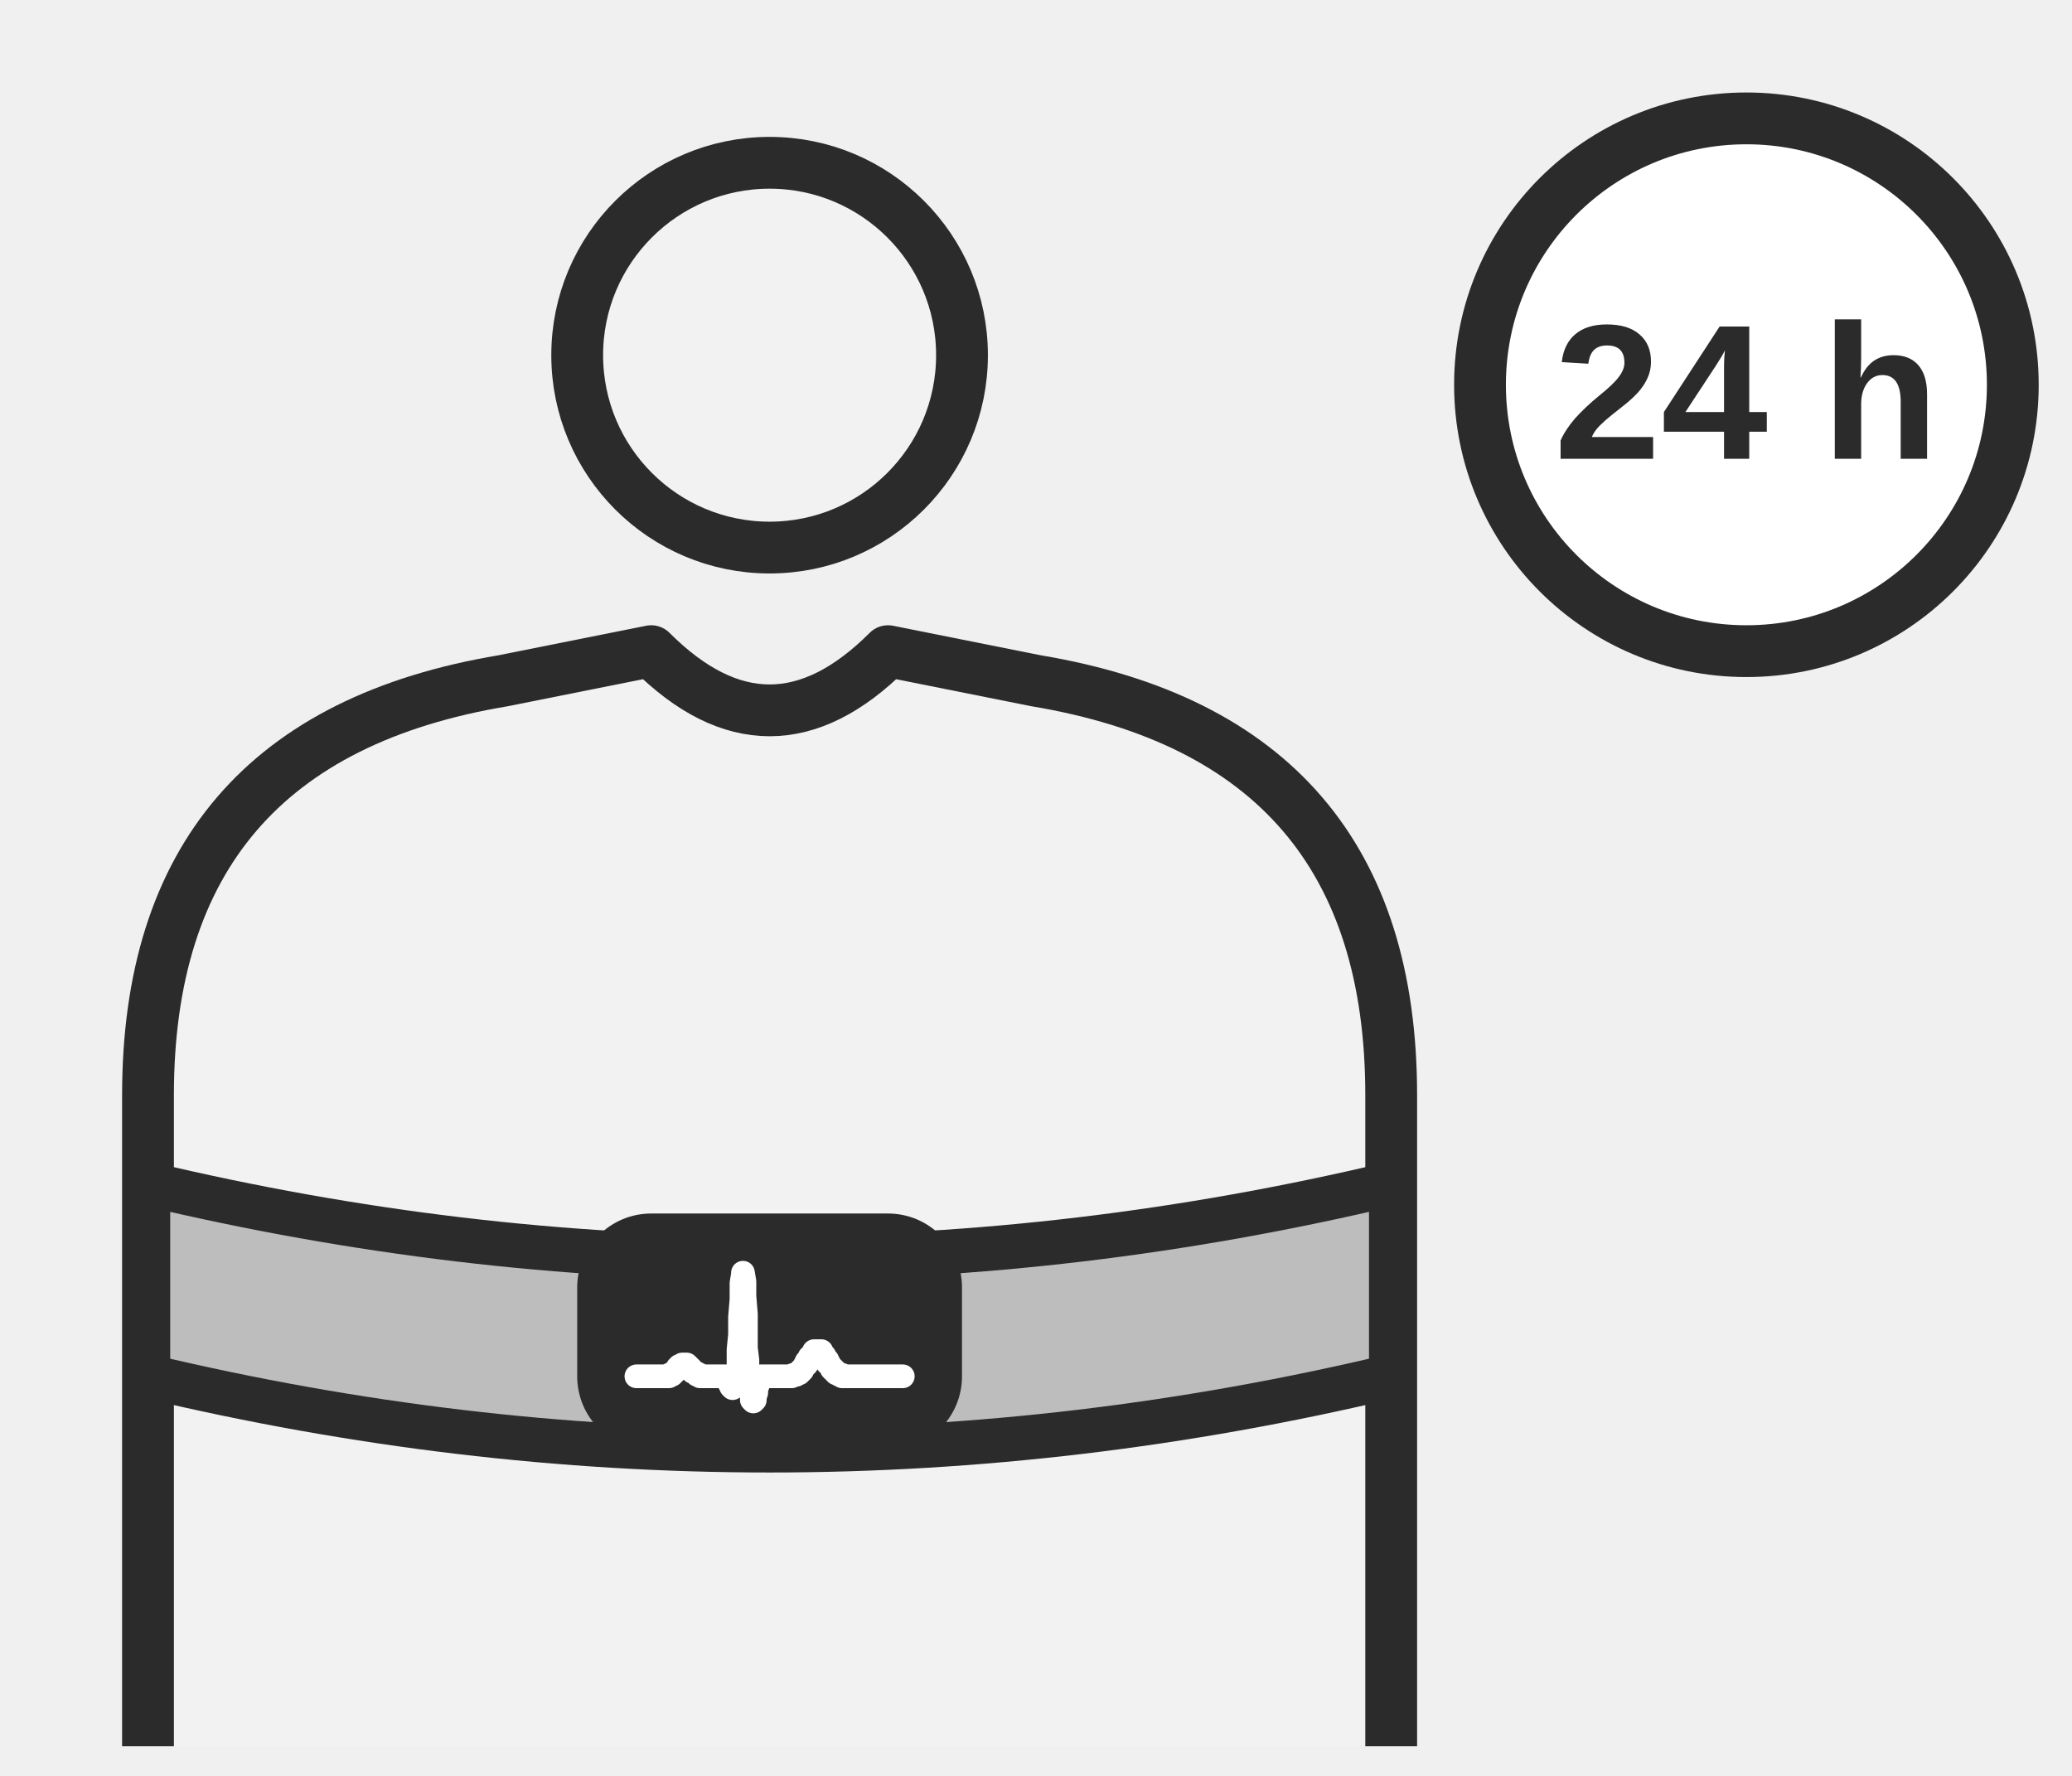
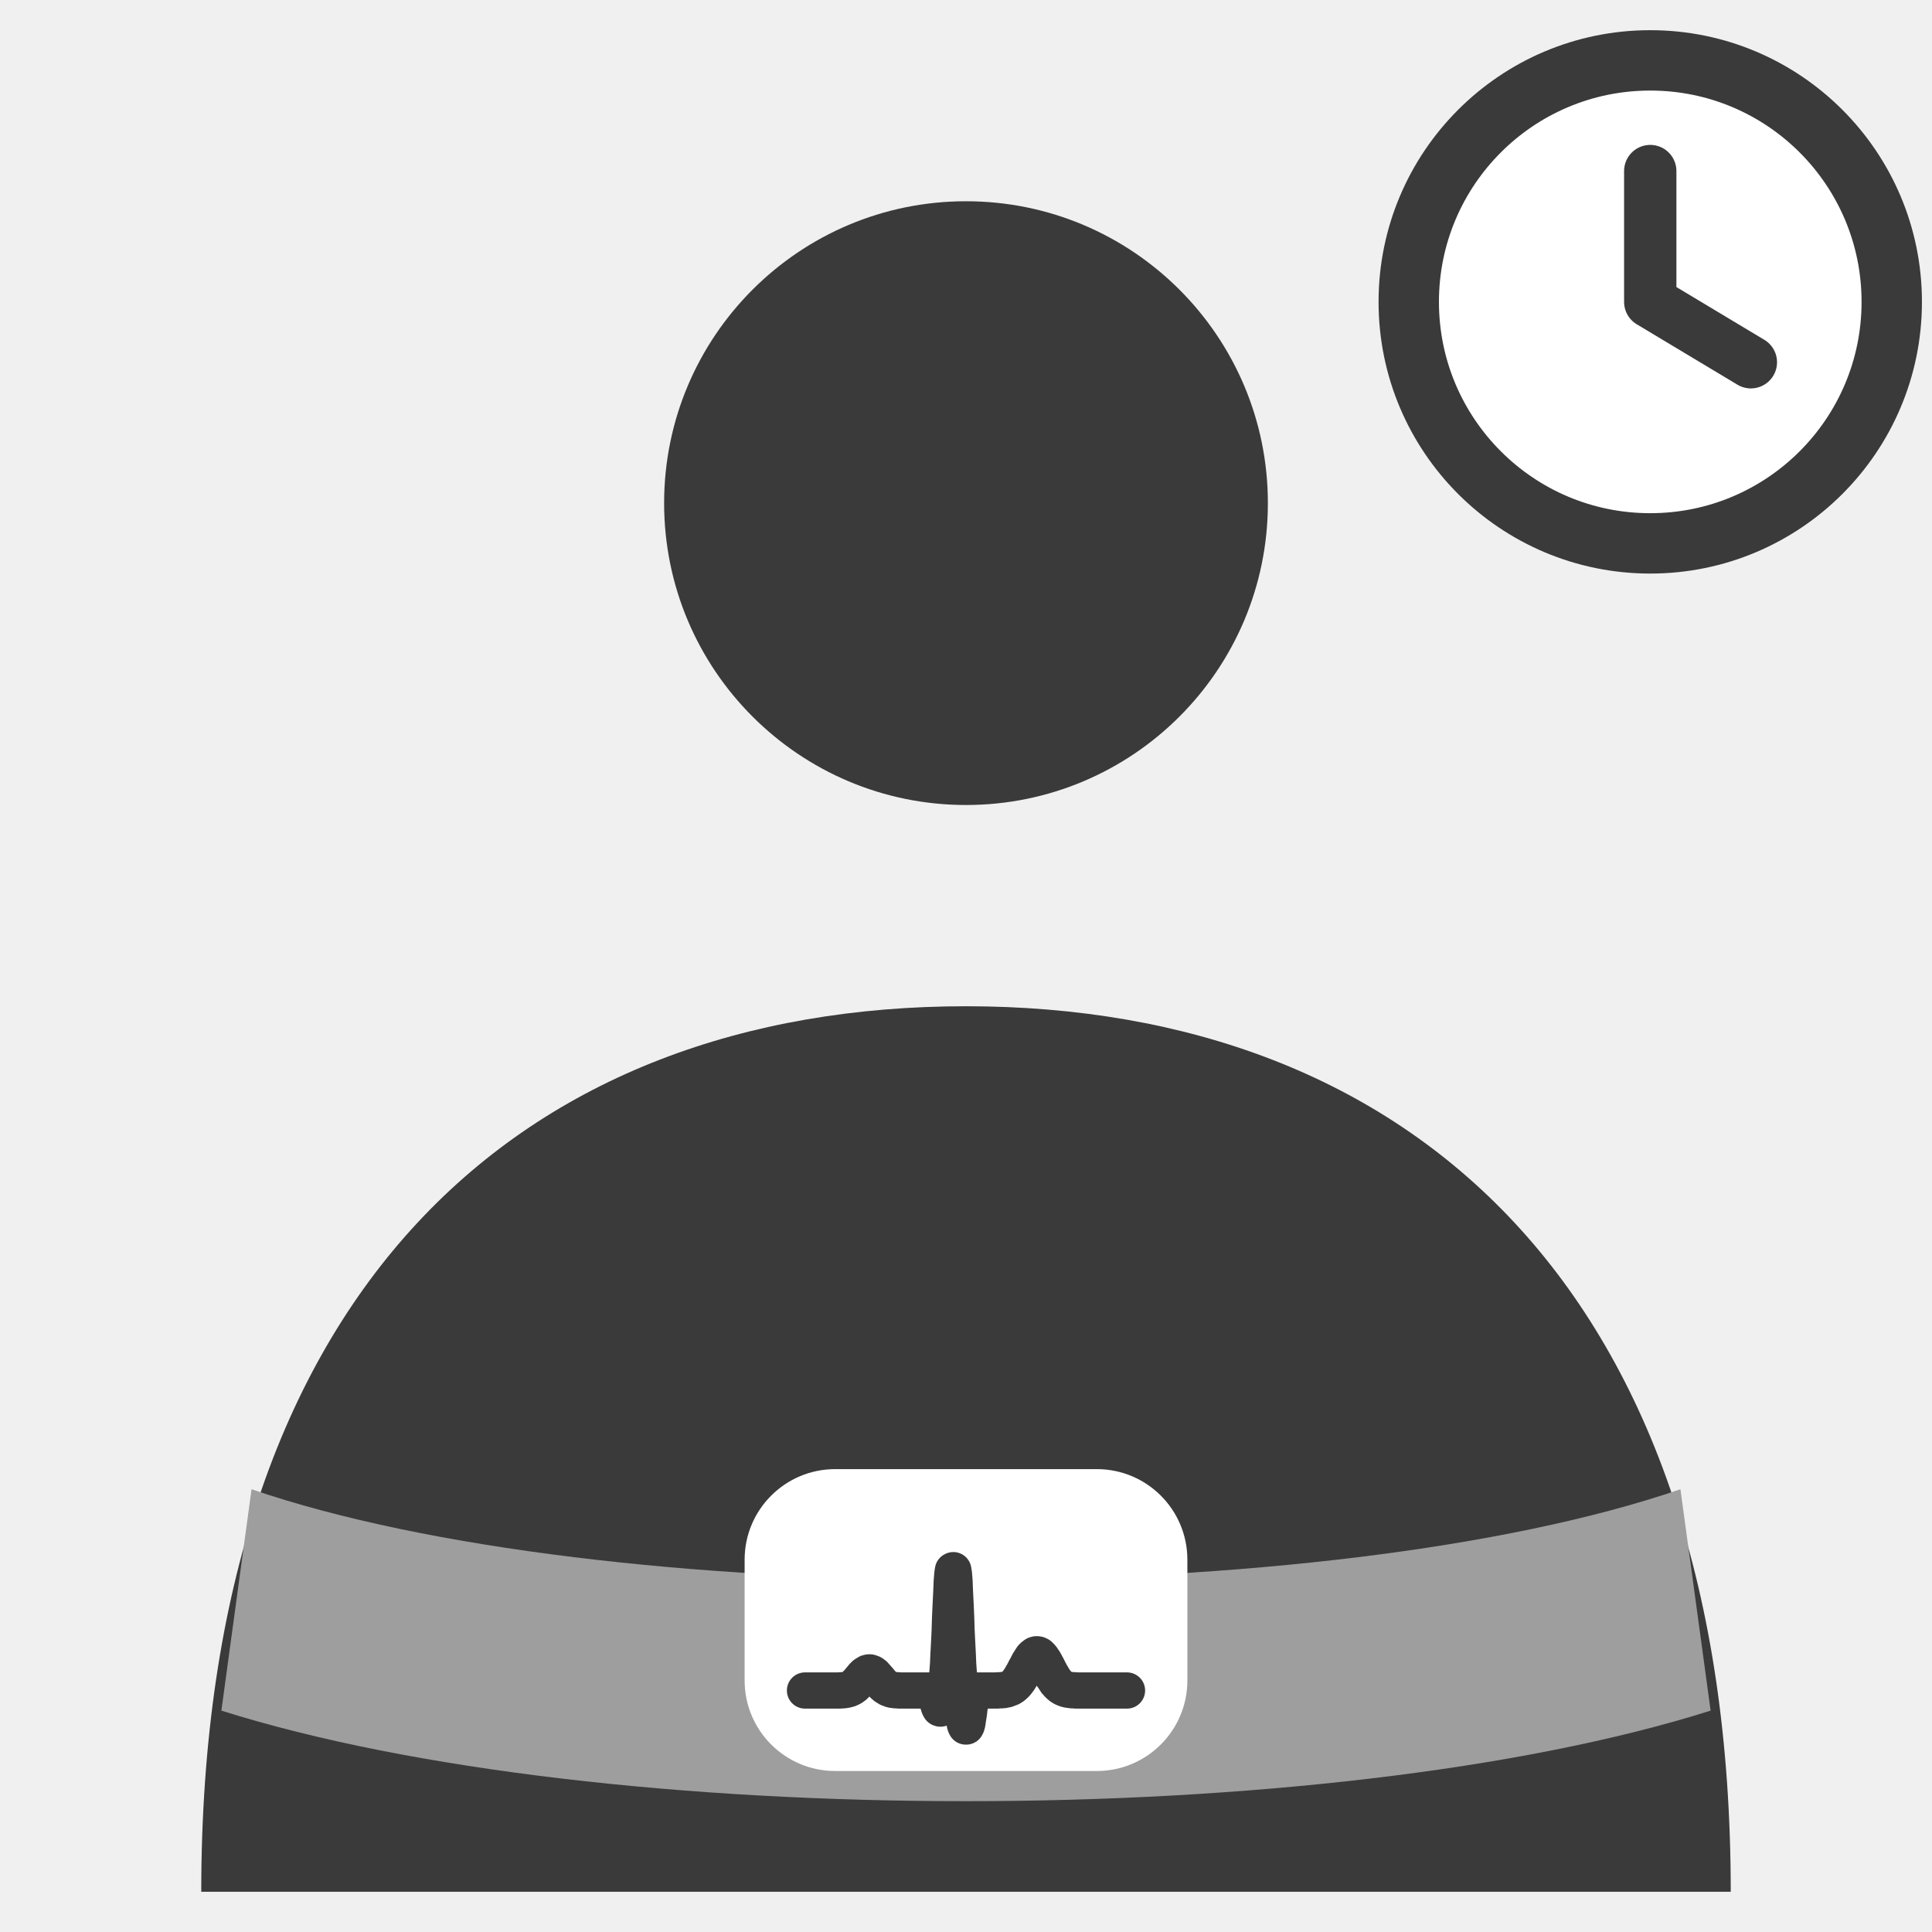
- <svg xmlns="http://www.w3.org/2000/svg" viewBox="0 0 140 120" width="140" height="120">
-   <circle cx="52.0" cy="24.0" r="13.0" fill="#F2F2F2" stroke="#2B2B2B" stroke-width="3.5" />
-   <path d="M10.0 118.0 L10.0 74.0 Q10.0 50.0 34.0 46.0 L44.0 44.0 Q52.0 52.0 60.0 44.0 L70.0 46.0 Q94.0 50.0 94.0 74.0 L94.0 118.0" fill="#F2F2F2" stroke="#2B2B2B" stroke-width="3.5" stroke-linejoin="round" />
-   <path d="M10 80 Q52 90 94 80 L94 93 Q52 103 10 93 Z" fill="#BDBDBD" stroke="#2B2B2B" stroke-width="3" />
-   <rect x="39" y="82" width="26" height="16" rx="5" fill="#2B2B2B" />
-   <path d="M43.0 93.0 L43.0 93.0 L43.1 93.0 L43.1 93.0 L43.2 93.0 L43.2 93.0 L43.3 93.0 L43.3 93.0 L43.4 93.0 L43.4 93.0 L43.5 93.0 L43.5 93.0 L43.5 93.0 L43.6 93.0 L43.6 93.0 L43.7 93.0 L43.7 93.0 L43.8 93.0 L43.8 93.0 L43.9 93.0 L43.9 93.0 L43.9 93.0 L44.0 93.0 L44.0 93.0 L44.1 93.0 L44.1 93.0 L44.2 93.0 L44.2 93.0 L44.3 93.0 L44.3 93.0 L44.4 93.0 L44.4 93.0 L44.4 93.0 L44.5 93.0 L44.5 93.0 L44.6 93.0 L44.6 93.0 L44.7 93.0 L44.7 93.0 L44.8 93.0 L44.8 93.0 L44.8 93.0 L44.9 93.0 L44.9 93.0 L45.0 93.0 L45.0 93.0 L45.1 93.0 L45.1 93.0 L45.2 93.0 L45.2 92.9 L45.3 92.9 L45.3 92.9 L45.3 92.9 L45.4 92.9 L45.4 92.8 L45.5 92.8 L45.5 92.8 L45.6 92.7 L45.6 92.7 L45.7 92.6 L45.7 92.6 L45.8 92.5 L45.8 92.5 L45.8 92.4 L45.9 92.4 L45.9 92.3 L46.0 92.3 L46.0 92.3 L46.1 92.2 L46.1 92.2 L46.2 92.2 L46.2 92.2 L46.2 92.2 L46.3 92.2 L46.3 92.2 L46.4 92.2 L46.4 92.2 L46.5 92.3 L46.5 92.3 L46.6 92.4 L46.6 92.4 L46.7 92.5 L46.7 92.5 L46.7 92.6 L46.8 92.6 L46.8 92.7 L46.9 92.7 L46.9 92.7 L47.0 92.8 L47.0 92.8 L47.1 92.8 L47.1 92.9 L47.2 92.9 L47.2 92.9 L47.2 92.9 L47.3 92.9 L47.3 93.0 L47.4 93.0 L47.4 93.0 L47.5 93.0 L47.5 93.0 L47.6 93.0 L47.6 93.0 L47.6 93.0 L47.7 93.0 L47.7 93.0 L47.8 93.0 L47.8 93.0 L47.9 93.0 L47.9 93.0 L48.0 93.0 L48.0 93.0 L48.1 93.0 L48.1 93.0 L48.1 93.0 L48.2 93.0 L48.2 93.0 L48.3 93.0 L48.3 93.0 L48.4 93.0 L48.4 93.0 L48.5 93.0 L48.5 93.0 L48.5 93.0 L48.6 93.0 L48.6 93.0 L48.7 93.0 L48.7 93.0 L48.8 93.0 L48.8 93.0 L48.9 93.0 L48.9 93.0 L49.0 93.0 L49.0 93.0 L49.0 93.0 L49.1 93.0 L49.1 93.1 L49.2 93.1 L49.2 93.2 L49.3 93.3 L49.3 93.5 L49.4 93.6 L49.4 93.7 L49.5 93.8 L49.5 93.8 L49.5 93.8 L49.6 93.7 L49.6 93.5 L49.7 93.3 L49.7 93.2 L49.8 93.0 L49.8 92.8 L49.9 92.5 L49.9 92.0 L49.9 91.2 L50.0 90.2 L50.0 89.0 L50.1 87.8 L50.1 86.7 L50.2 86.1 L50.2 86.0 L50.3 86.6 L50.3 87.6 L50.4 88.8 L50.4 90.0 L50.4 91.1 L50.5 91.9 L50.5 92.5 L50.6 92.9 L50.6 93.2 L50.7 93.5 L50.7 93.8 L50.8 94.1 L50.8 94.4 L50.8 94.6 L50.9 94.7 L50.9 94.7 L51.0 94.6 L51.0 94.4 L51.1 94.1 L51.1 93.8 L51.2 93.6 L51.2 93.4 L51.3 93.2 L51.3 93.1 L51.3 93.1 L51.4 93.0 L51.4 93.0 L51.5 93.0 L51.5 93.0 L51.6 93.0 L51.6 93.0 L51.7 93.0 L51.7 93.0 L51.8 93.0 L51.8 93.0 L51.8 93.0 L51.9 93.0 L51.9 93.0 L52.0 93.0 L52.0 93.0 L52.1 93.0 L52.1 93.0 L52.2 93.0 L52.2 93.0 L52.2 93.0 L52.3 93.0 L52.3 93.0 L52.4 93.0 L52.4 93.0 L52.5 93.0 L52.5 93.0 L52.6 93.0 L52.6 93.0 L52.7 93.0 L52.7 93.0 L52.7 93.0 L52.8 93.0 L52.8 93.0 L52.9 93.0 L52.9 93.0 L53.0 93.0 L53.0 93.0 L53.1 93.0 L53.1 93.0 L53.2 93.0 L53.2 93.0 L53.2 93.0 L53.3 93.0 L53.3 93.0 L53.4 93.0 L53.4 93.0 L53.5 93.0 L53.5 93.0 L53.6 92.9 L53.6 92.9 L53.6 92.9 L53.7 92.9 L53.7 92.9 L53.8 92.9 L53.8 92.9 L53.9 92.8 L53.9 92.8 L54.0 92.8 L54.0 92.7 L54.1 92.7 L54.1 92.7 L54.1 92.6 L54.2 92.6 L54.2 92.5 L54.3 92.4 L54.3 92.4 L54.4 92.3 L54.4 92.2 L54.5 92.2 L54.5 92.1 L54.5 92.0 L54.6 92.0 L54.6 91.9 L54.7 91.8 L54.7 91.7 L54.8 91.7 L54.8 91.6 L54.9 91.5 L54.9 91.5 L55.0 91.4 L55.0 91.4 L55.0 91.3 L55.1 91.3 L55.1 91.3 L55.2 91.3 L55.2 91.3 L55.3 91.3 L55.3 91.3 L55.4 91.3 L55.4 91.3 L55.5 91.3 L55.5 91.4 L55.5 91.4 L55.6 91.5 L55.6 91.6 L55.7 91.6 L55.7 91.7 L55.8 91.8 L55.8 91.8 L55.9 91.9 L55.9 92.0 L55.9 92.1 L56.0 92.1 L56.0 92.2 L56.1 92.3 L56.1 92.3 L56.2 92.4 L56.2 92.5 L56.3 92.5 L56.3 92.6 L56.4 92.6 L56.4 92.7 L56.4 92.7 L56.5 92.7 L56.5 92.8 L56.6 92.8 L56.6 92.8 L56.7 92.9 L56.7 92.9 L56.8 92.9 L56.8 92.9 L56.8 92.9 L56.9 92.9 L56.9 93.0 L57.0 93.0 L57.0 93.0 L57.1 93.0 L57.1 93.0 L57.2 93.0 L57.2 93.0 L57.3 93.0 L57.3 93.0 L57.3 93.0 L57.4 93.0 L57.4 93.0 L57.5 93.0 L57.5 93.0 L57.6 93.0 L57.6 93.0 L57.7 93.0 L57.7 93.0 L57.8 93.0 L57.8 93.0 L57.8 93.0 L57.9 93.0 L57.9 93.0 L58.0 93.0 L58.0 93.0 L58.1 93.0 L58.1 93.0 L58.2 93.0 L58.2 93.0 L58.2 93.0 L58.3 93.0 L58.3 93.0 L58.4 93.0 L58.4 93.0 L58.5 93.0 L58.5 93.0 L58.6 93.0 L58.6 93.0 L58.7 93.0 L58.7 93.0 L58.7 93.0 L58.8 93.0 L58.8 93.0 L58.9 93.0 L58.9 93.0 L59.0 93.0 L59.0 93.0 L59.1 93.0 L59.1 93.0 L59.2 93.0 L59.2 93.0 L59.2 93.0 L59.3 93.0 L59.3 93.0 L59.4 93.0 L59.4 93.0 L59.5 93.0 L59.5 93.0 L59.6 93.0 L59.6 93.0 L59.6 93.0 L59.7 93.0 L59.7 93.0 L59.8 93.0 L59.8 93.0 L59.9 93.0 L59.9 93.0 L60.0 93.0 L60.0 93.0 L60.1 93.0 L60.1 93.0 L60.1 93.0 L60.2 93.0 L60.2 93.0 L60.3 93.0 L60.3 93.0 L60.4 93.0 L60.4 93.0 L60.5 93.0 L60.5 93.0 L60.5 93.0 L60.6 93.0 L60.6 93.0 L60.7 93.0 L60.7 93.0 L60.8 93.0 L60.8 93.0 L60.9 93.0 L60.9 93.0 L61.0 93.0 L61.0 93.0" fill="none" stroke="white" stroke-width="1.6" stroke-linecap="round" stroke-linejoin="round" />
-   <circle cx="118" cy="26" r="18" fill="white" stroke="#2B2B2B" stroke-width="3.5" />
-   <text x="118" y="31" text-anchor="middle" font-family="Arial, Helvetica, sans-serif" font-size="13" font-weight="bold" fill="#2B2B2B">24 h</text>
+ <svg xmlns="http://www.w3.org/2000/svg" viewBox="0 0 96 96" width="96" height="96">
+   <circle cx="48" cy="25" r="15" fill="#3A3A3A" />
+   <path d="M10 94 C10 64 26 50 48 50 C70 50 86 64 86 94 Z" fill="#3A3A3A" />
+   <path d="M12.5 74 C30 80 66 80 83.5 74 L85 85 C66 91 30 91 11 85 Z" fill="#9E9E9E" />
+   <rect x="37" y="73" width="22" height="15" rx="4.5" fill="white" />
+   <path d="M40.00 84.00 L40.03 84.00 L40.05 84.00 L40.08 84.00 L40.11 84.00 L40.13 84.00 L40.16 84.00 L40.19 84.00 L40.21 84.00 L40.24 84.00 L40.27 84.00 L40.29 84.00 L40.32 84.00 L40.35 84.00 L40.37 84.00 L40.40 84.00 L40.43 84.00 L40.45 84.00 L40.48 84.00 L40.51 84.00 L40.53 84.00 L40.56 84.00 L40.59 84.00 L40.61 84.00 L40.64 84.00 L40.67 84.00 L40.69 84.00 L40.72 84.00 L40.75 84.00 L40.77 84.00 L40.80 84.00 L40.83 84.00 L40.85 84.00 L40.88 84.00 L40.91 84.00 L40.93 84.00 L40.96 84.00 L40.99 84.00 L41.02 84.00 L41.04 84.00 L41.07 84.00 L41.10 84.00 L41.12 84.00 L41.15 84.00 L41.18 84.00 L41.20 84.00 L41.23 84.00 L41.26 84.00 L41.28 84.00 L41.31 84.00 L41.34 84.00 L41.36 84.00 L41.39 84.00 L41.42 84.00 L41.44 84.00 L41.47 84.00 L41.50 84.00 L41.52 84.00 L41.55 84.00 L41.58 84.00 L41.60 84.00 L41.63 84.00 L41.66 84.00 L41.68 84.00 L41.71 84.00 L41.74 84.00 L41.76 83.99 L41.79 83.99 L41.82 83.99 L41.84 83.99 L41.87 83.99 L41.90 83.99 L41.92 83.98 L41.95 83.98 L41.98 83.98 L42.00 83.97 L42.03 83.97 L42.06 83.96 L42.08 83.96 L42.11 83.95 L42.14 83.94 L42.16 83.93 L42.19 83.93 L42.22 83.91 L42.24 83.90 L42.27 83.89 L42.30 83.88 L42.32 83.86 L42.35 83.85 L42.38 83.83 L42.40 83.81 L42.43 83.79 L42.46 83.77 L42.48 83.74 L42.51 83.72 L42.54 83.69 L42.56 83.66 L42.59 83.64 L42.62 83.61 L42.64 83.58 L42.67 83.55 L42.70 83.51 L42.72 83.48 L42.75 83.45 L42.78 83.42 L42.80 83.39 L42.83 83.35 L42.86 83.32 L42.88 83.29 L42.91 83.27 L42.94 83.24 L42.96 83.21 L42.99 83.19 L43.02 83.17 L43.05 83.15 L43.07 83.14 L43.10 83.12 L43.13 83.11 L43.15 83.11 L43.18 83.10 L43.21 83.10 L43.23 83.10 L43.26 83.11 L43.29 83.12 L43.31 83.13 L43.34 83.14 L43.37 83.16 L43.39 83.18 L43.42 83.20 L43.45 83.22 L43.47 83.25 L43.50 83.28 L43.53 83.31 L43.55 83.34 L43.58 83.37 L43.61 83.40 L43.63 83.43 L43.66 83.46 L43.69 83.49 L43.71 83.53 L43.74 83.56 L43.77 83.59 L43.79 83.62 L43.82 83.65 L43.85 83.68 L43.87 83.70 L43.90 83.73 L43.93 83.75 L43.95 83.77 L43.98 83.80 L44.01 83.82 L44.03 83.83 L44.06 83.85 L44.09 83.87 L44.11 83.88 L44.14 83.90 L44.17 83.91 L44.19 83.92 L44.22 83.93 L44.25 83.94 L44.27 83.95 L44.30 83.95 L44.33 83.96 L44.35 83.97 L44.38 83.97 L44.41 83.97 L44.43 83.98 L44.46 83.98 L44.49 83.98 L44.51 83.99 L44.54 83.99 L44.57 83.99 L44.59 83.99 L44.62 83.99 L44.65 83.99 L44.67 84.00 L44.70 84.00 L44.73 84.00 L44.75 84.00 L44.78 84.00 L44.81 84.00 L44.83 84.00 L44.86 84.00 L44.89 84.00 L44.91 84.00 L44.94 84.00 L44.97 84.00 L44.99 84.00 L45.02 84.00 L45.05 84.00 L45.08 84.00 L45.10 84.00 L45.13 84.00 L45.16 84.00 L45.18 84.00 L45.21 84.00 L45.24 84.00 L45.26 84.00 L45.29 84.00 L45.32 84.00 L45.34 84.00 L45.37 84.00 L45.40 84.00 L45.42 84.00 L45.45 84.00 L45.48 84.00 L45.50 84.00 L45.53 84.00 L45.56 84.00 L45.58 84.00 L45.61 84.00 L45.64 84.00 L45.66 84.00 L45.69 84.00 L45.72 84.00 L45.74 84.00 L45.77 84.00 L45.80 84.00 L45.82 84.00 L45.85 84.00 L45.88 84.00 L45.90 84.00 L45.93 84.00 L45.96 84.00 L45.98 84.00 L46.01 84.00 L46.04 84.00 L46.06 84.00 L46.09 84.00 L46.12 84.00 L46.14 84.00 L46.17 84.00 L46.20 84.00 L46.22 84.00 L46.25 84.00 L46.28 84.00 L46.30 84.01 L46.33 84.01 L46.36 84.03 L46.38 84.04 L46.41 84.07 L46.44 84.10 L46.46 84.15 L46.49 84.22 L46.52 84.30 L46.54 84.39 L46.57 84.49 L46.60 84.60 L46.62 84.70 L46.65 84.79 L46.68 84.86 L46.70 84.89 L46.73 84.90 L46.76 84.86 L46.78 84.80 L46.81 84.71 L46.84 84.61 L46.86 84.49 L46.89 84.37 L46.92 84.24 L46.94 84.12 L46.97 83.98 L47.00 83.82 L47.03 83.62 L47.05 83.38 L47.08 83.07 L47.11 82.68 L47.13 82.21 L47.16 81.66 L47.19 81.04 L47.21 80.38 L47.24 79.73 L47.27 79.12 L47.29 78.61 L47.32 78.23 L47.35 78.03 L47.37 78.02 L47.40 78.21 L47.43 78.57 L47.45 79.08 L47.48 79.68 L47.51 80.34 L47.53 81.00 L47.56 81.62 L47.59 82.19 L47.61 82.68 L47.64 83.10 L47.67 83.45 L47.69 83.74 L47.72 83.99 L47.75 84.22 L47.77 84.43 L47.80 84.64 L47.83 84.86 L47.85 85.07 L47.88 85.28 L47.91 85.46 L47.93 85.62 L47.96 85.73 L47.99 85.79 L48.01 85.79 L48.04 85.73 L48.07 85.62 L48.09 85.47 L48.12 85.29 L48.15 85.09 L48.17 84.90 L48.20 84.71 L48.23 84.55 L48.25 84.41 L48.28 84.29 L48.31 84.20 L48.33 84.14 L48.36 84.09 L48.39 84.06 L48.41 84.03 L48.44 84.02 L48.47 84.01 L48.49 84.01 L48.52 84.00 L48.55 84.00 L48.57 84.00 L48.60 84.00 L48.63 84.00 L48.65 84.00 L48.68 84.00 L48.71 84.00 L48.73 84.00 L48.76 84.00 L48.79 84.00 L48.81 84.00 L48.84 84.00 L48.87 84.00 L48.89 84.00 L48.92 84.00 L48.95 84.00 L48.97 84.00 L49.00 84.00 L49.03 84.00 L49.06 84.00 L49.08 84.00 L49.11 84.00 L49.14 84.00 L49.16 84.00 L49.19 84.00 L49.22 84.00 L49.24 84.00 L49.27 84.00 L49.30 84.00 L49.32 84.00 L49.35 84.00 L49.38 84.00 L49.40 84.00 L49.43 84.00 L49.46 84.00 L49.48 84.00 L49.51 84.00 L49.54 84.00 L49.56 84.00 L49.59 83.99 L49.62 83.99 L49.64 83.99 L49.67 83.99 L49.70 83.99 L49.72 83.99 L49.75 83.99 L49.78 83.98 L49.80 83.98 L49.83 83.98 L49.86 83.98 L49.88 83.97 L49.91 83.97 L49.94 83.96 L49.96 83.96 L49.99 83.95 L50.02 83.95 L50.04 83.94 L50.07 83.93 L50.10 83.92 L50.12 83.91 L50.15 83.90 L50.18 83.89 L50.20 83.88 L50.23 83.87 L50.26 83.85 L50.28 83.83 L50.31 83.82 L50.34 83.80 L50.36 83.78 L50.39 83.75 L50.42 83.73 L50.44 83.71 L50.47 83.68 L50.50 83.65 L50.52 83.62 L50.55 83.59 L50.58 83.55 L50.60 83.51 L50.63 83.48 L50.66 83.44 L50.68 83.40 L50.71 83.35 L50.74 83.31 L50.76 83.26 L50.79 83.21 L50.82 83.17 L50.84 83.12 L50.87 83.07 L50.90 83.02 L50.92 82.97 L50.95 82.91 L50.98 82.86 L51.01 82.81 L51.03 82.76 L51.06 82.71 L51.09 82.66 L51.11 82.61 L51.14 82.57 L51.17 82.52 L51.19 82.48 L51.22 82.44 L51.25 82.40 L51.27 82.36 L51.30 82.33 L51.33 82.30 L51.35 82.28 L51.38 82.26 L51.41 82.24 L51.43 82.22 L51.46 82.21 L51.49 82.20 L51.51 82.20 L51.54 82.20 L51.57 82.21 L51.59 82.21 L51.62 82.23 L51.65 82.24 L51.67 82.26 L51.70 82.29 L51.73 82.32 L51.75 82.35 L51.78 82.38 L51.81 82.42 L51.83 82.46 L51.86 82.50 L51.89 82.54 L51.91 82.59 L51.94 82.63 L51.97 82.68 L51.99 82.73 L52.02 82.78 L52.05 82.83 L52.07 82.88 L52.10 82.94 L52.13 82.99 L52.15 83.04 L52.18 83.09 L52.21 83.14 L52.23 83.19 L52.26 83.24 L52.29 83.28 L52.31 83.33 L52.34 83.37 L52.37 83.41 L52.39 83.45 L52.42 83.49 L52.45 83.53 L52.47 83.57 L52.50 83.60 L52.53 83.63 L52.55 83.66 L52.58 83.69 L52.61 83.72 L52.63 83.74 L52.66 83.76 L52.69 83.79 L52.71 83.81 L52.74 83.82 L52.77 83.84 L52.79 83.86 L52.82 83.87 L52.85 83.89 L52.87 83.90 L52.90 83.91 L52.93 83.92 L52.95 83.93 L52.98 83.94 L53.01 83.94 L53.04 83.95 L53.06 83.96 L53.09 83.96 L53.12 83.97 L53.14 83.97 L53.17 83.97 L53.20 83.98 L53.22 83.98 L53.25 83.98 L53.28 83.99 L53.30 83.99 L53.33 83.99 L53.36 83.99 L53.38 83.99 L53.41 83.99 L53.44 83.99 L53.46 84.00 L53.49 84.00 L53.52 84.00 L53.54 84.00 L53.57 84.00 L53.60 84.00 L53.62 84.00 L53.65 84.00 L53.68 84.00 L53.70 84.00 L53.73 84.00 L53.76 84.00 L53.78 84.00 L53.81 84.00 L53.84 84.00 L53.86 84.00 L53.89 84.00 L53.92 84.00 L53.94 84.00 L53.97 84.00 L54.00 84.00 L54.02 84.00 L54.05 84.00 L54.08 84.00 L54.10 84.00 L54.13 84.00 L54.16 84.00 L54.18 84.00 L54.21 84.00 L54.24 84.00 L54.26 84.00 L54.29 84.00 L54.32 84.00 L54.34 84.00 L54.37 84.00 L54.40 84.00 L54.42 84.00 L54.45 84.00 L54.48 84.00 L54.50 84.00 L54.53 84.00 L54.56 84.00 L54.58 84.00 L54.61 84.00 L54.64 84.00 L54.66 84.00 L54.69 84.00 L54.72 84.00 L54.74 84.00 L54.77 84.00 L54.80 84.00 L54.82 84.00 L54.85 84.00 L54.88 84.00 L54.90 84.00 L54.93 84.00 L54.96 84.00 L54.98 84.00 L55.01 84.00 L55.04 84.00 L55.07 84.00 L55.09 84.00 L55.12 84.00 L55.15 84.00 L55.17 84.00 L55.20 84.00 L55.23 84.00 L55.25 84.00 L55.28 84.00 L55.31 84.00 L55.33 84.00 L55.36 84.00 L55.39 84.00 L55.41 84.00 L55.44 84.00 L55.47 84.00 L55.49 84.00 L55.52 84.00 L55.55 84.00 L55.57 84.00 L55.60 84.00 L55.63 84.00 L55.65 84.00 L55.68 84.00 L55.71 84.00 L55.73 84.00 L55.76 84.00 L55.79 84.00 L55.81 84.00 L55.84 84.00 L55.87 84.00 L55.89 84.00 L55.92 84.00 L55.95 84.00 L55.97 84.00 L56.00 84.00" fill="none" stroke="#3A3A3A" stroke-width="1.8" stroke-linecap="round" stroke-linejoin="round" />
+   <circle cx="82" cy="15" r="12" fill="white" stroke="#3A3A3A" stroke-width="3" />
+   <path d="M82 8.5 L82 15 L87 18" fill="none" stroke="#3A3A3A" stroke-width="2.6" stroke-linecap="round" stroke-linejoin="round" />
</svg>
